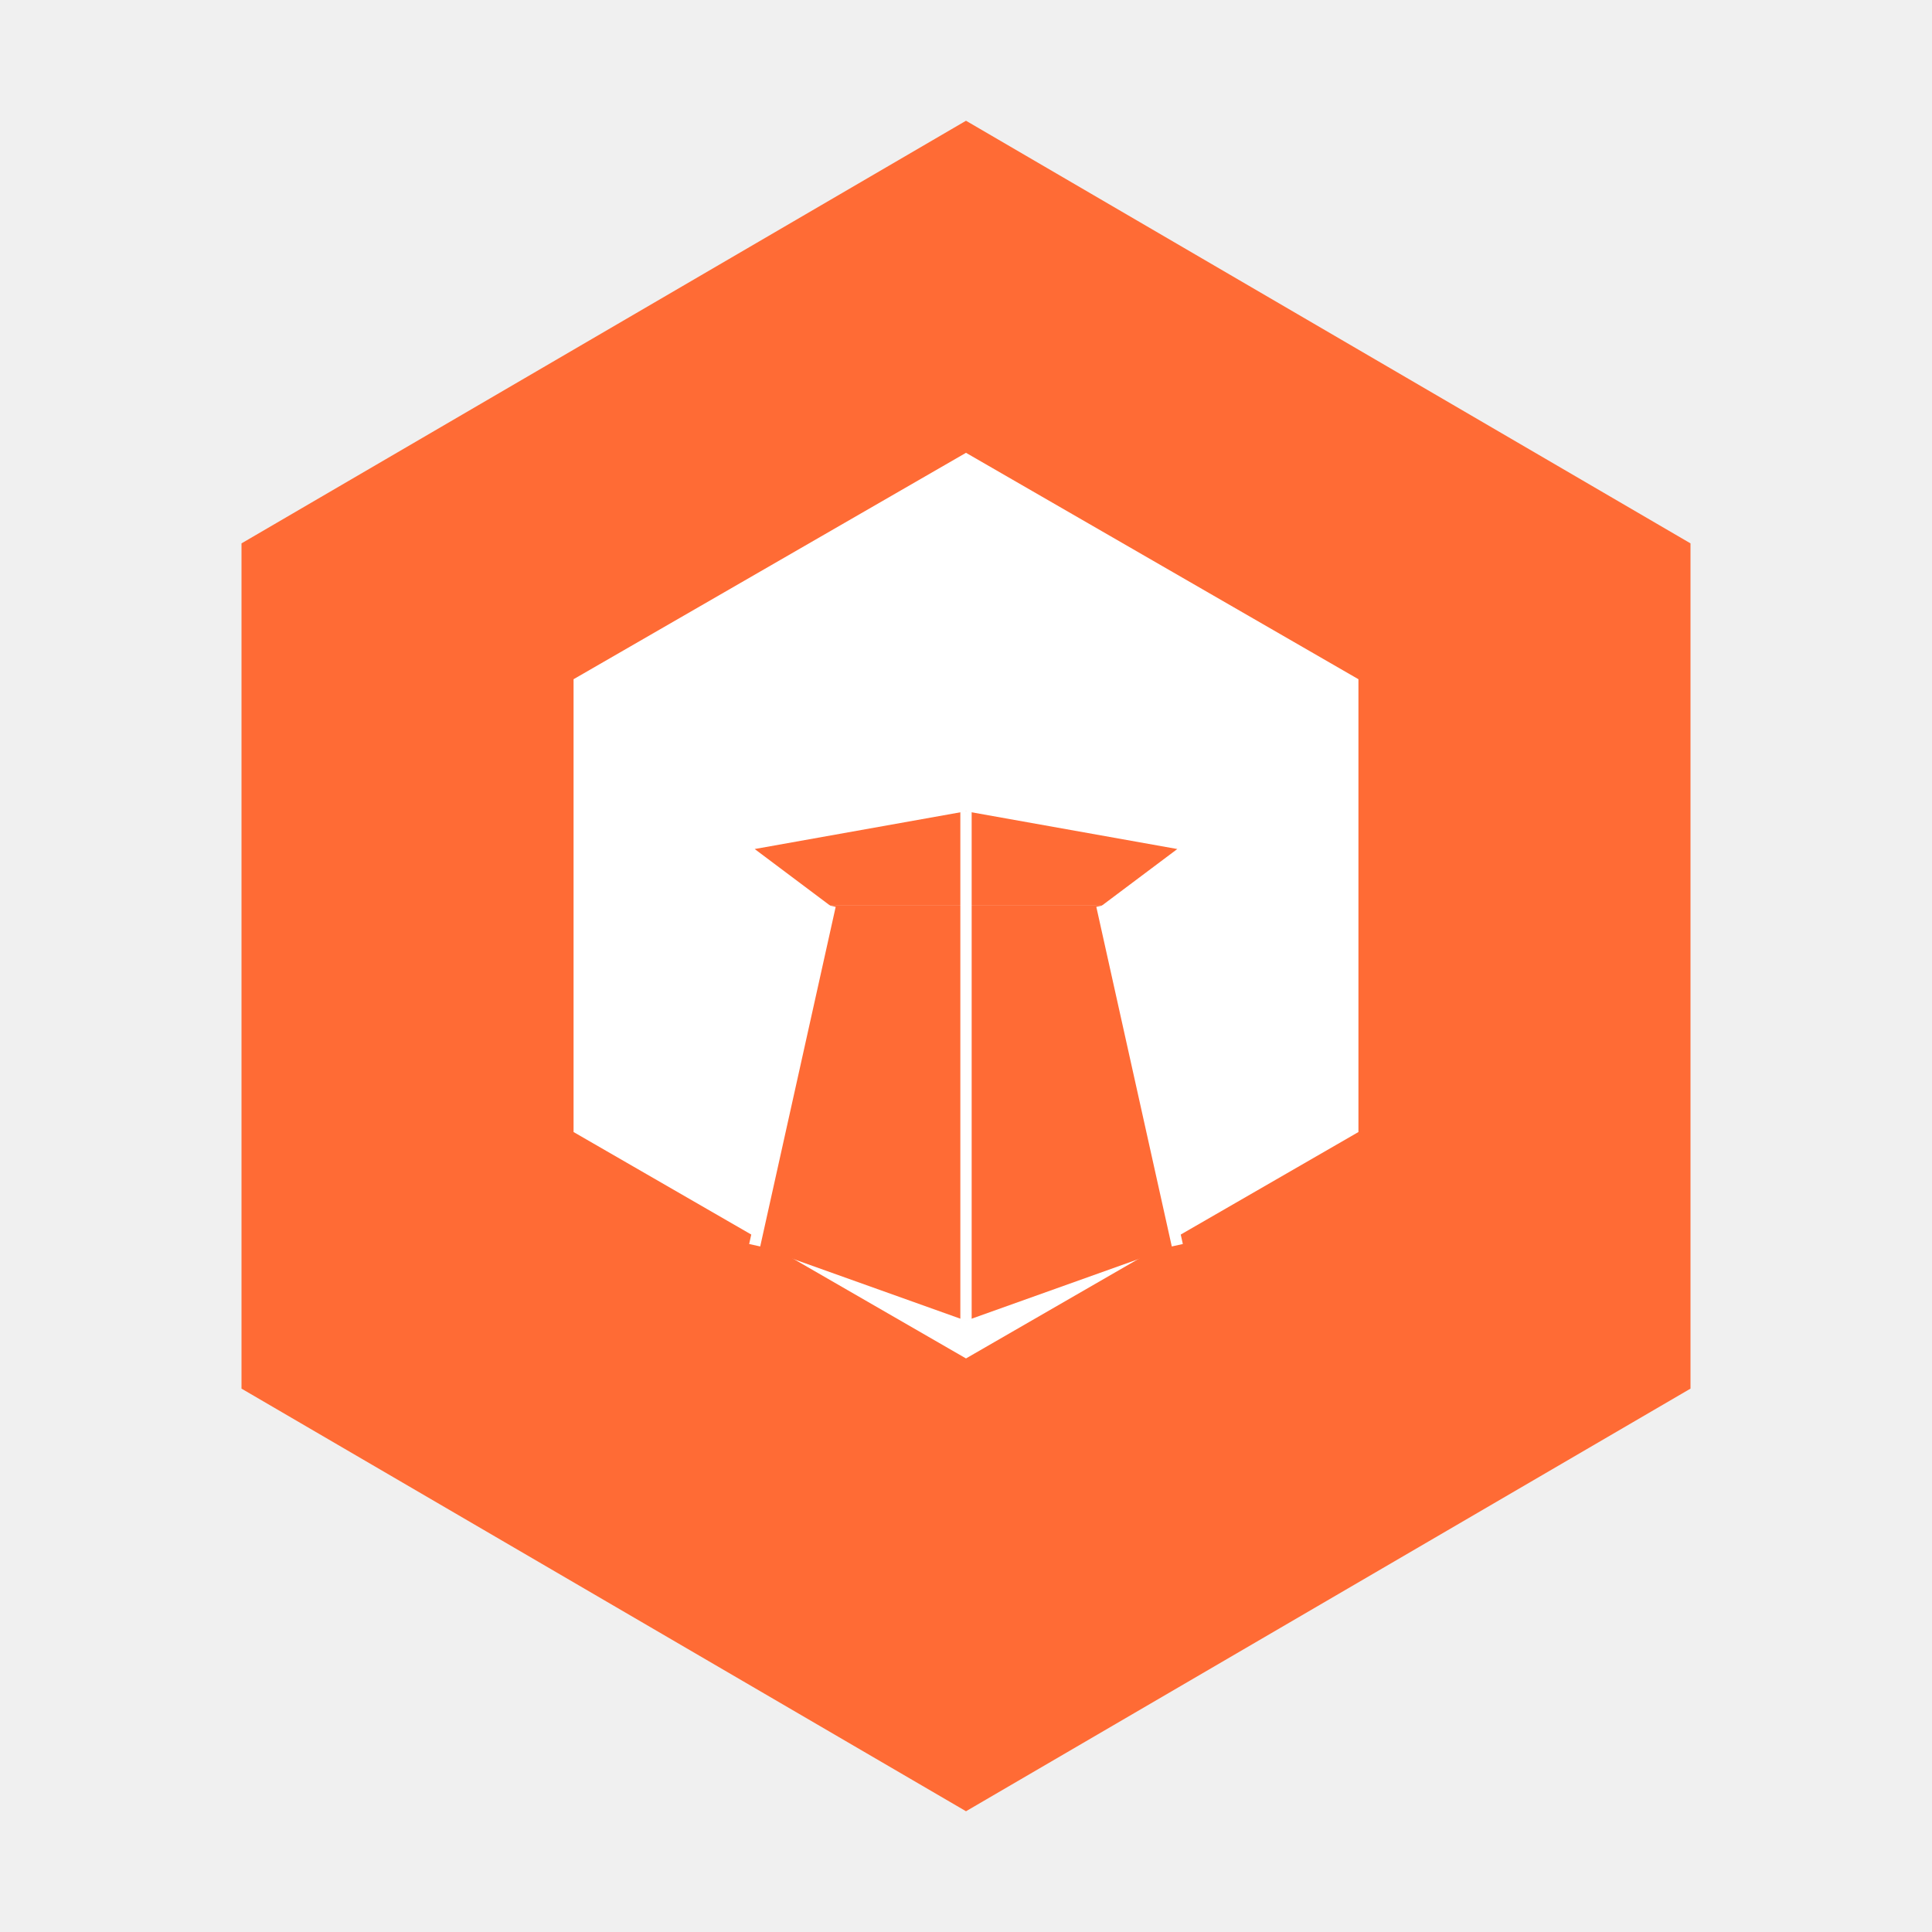
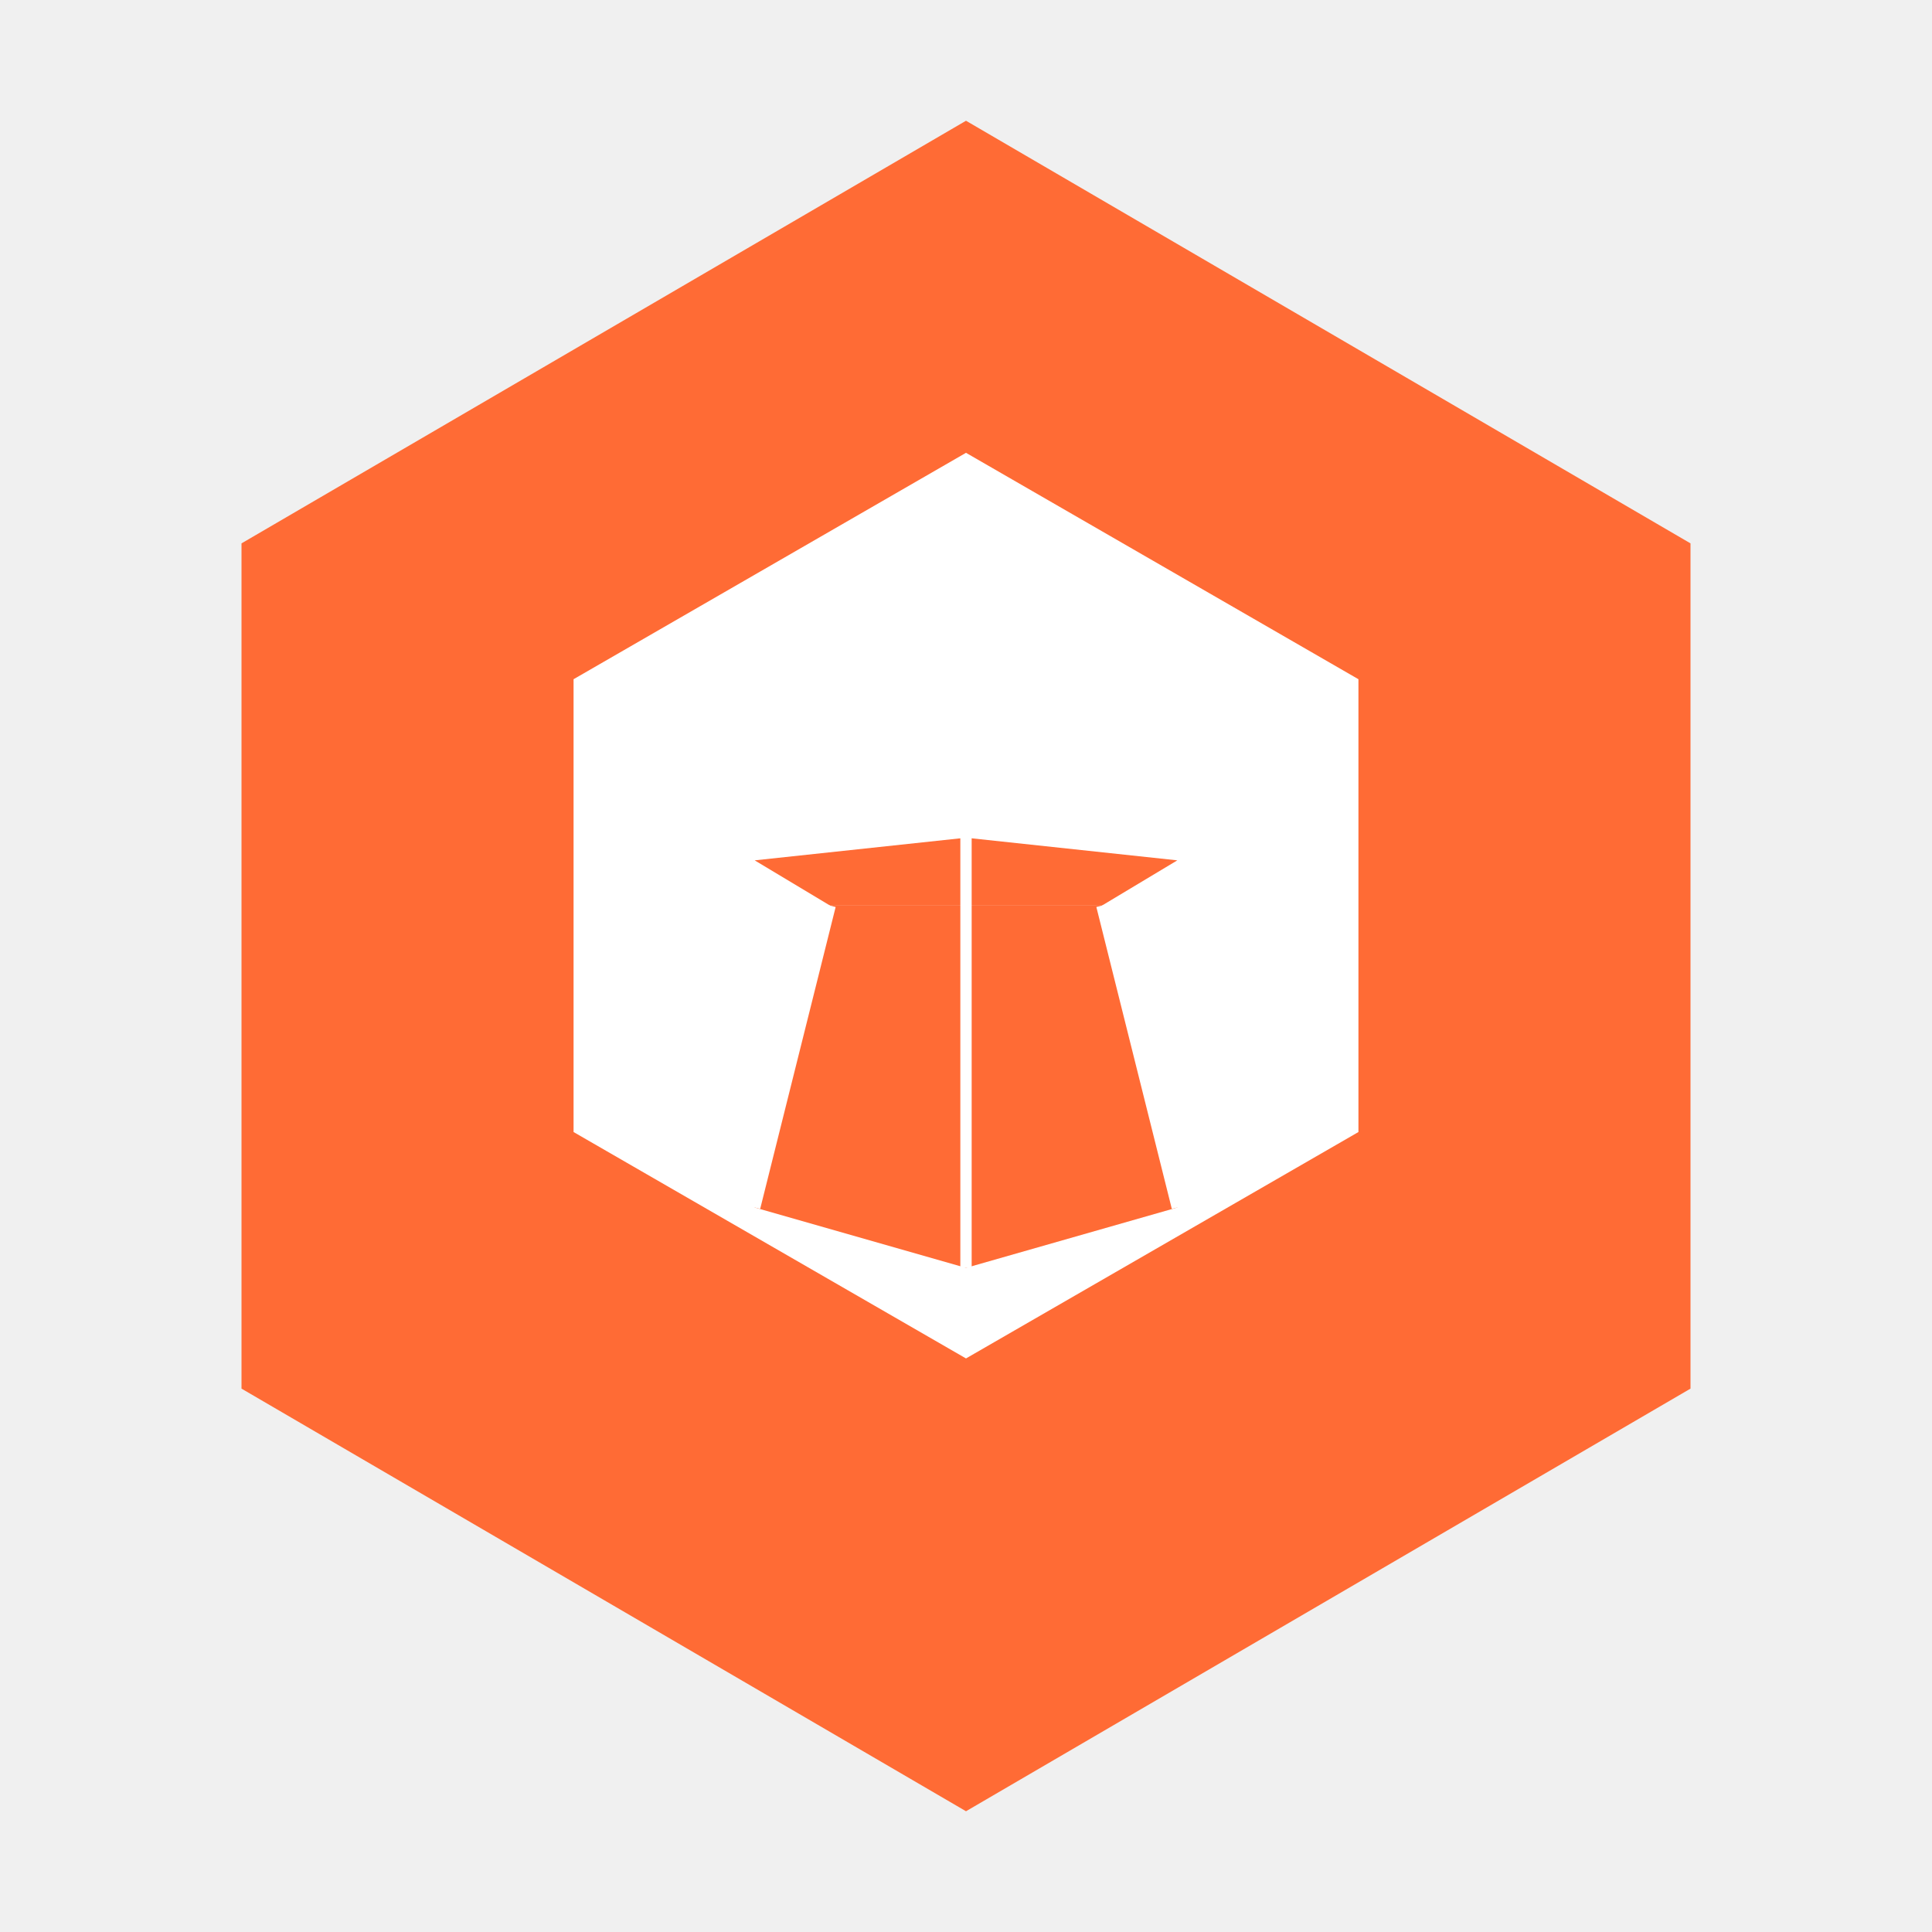
<svg xmlns="http://www.w3.org/2000/svg" width="512" height="512" viewBox="0 0 512 512" fill="none">
  <path d="M256 32L448 144V368L256 480L64 368V144L256 32Z" fill="#FF6B35" />
  <path d="M256 120L360 180V300L256 360L152 300V180L256 120Z" fill="white" />
-   <path d="M220 240L200 330L256 350L312 330L292 240Z" fill="#FF6B35" />
-   <path d="M220 240L200 225L256 215L312 225L292 240Z" fill="#FF6B35" />
-   <line x1="220" y1="240" x2="200" y2="330" stroke="white" stroke-width="3" />
-   <line x1="292" y1="240" x2="312" y2="330" stroke="white" stroke-width="3" />
-   <line x1="256" y1="215" x2="256" y2="350" stroke="white" stroke-width="3" />
+   <path d="M220 240L200 320L256 336L312 320L292 240Z" fill="#FF6B35" />
+   <path d="M220 240L200 228L256 222L312 228L292 240Z" fill="#FF6B35" />
+   <line x1="220" y1="240" x2="200" y2="320" stroke="white" stroke-width="3" />
+   <line x1="292" y1="240" x2="312" y2="320" stroke="white" stroke-width="3" />
+   <line x1="256" y1="222" x2="256" y2="336" stroke="white" stroke-width="3" />
</svg>
